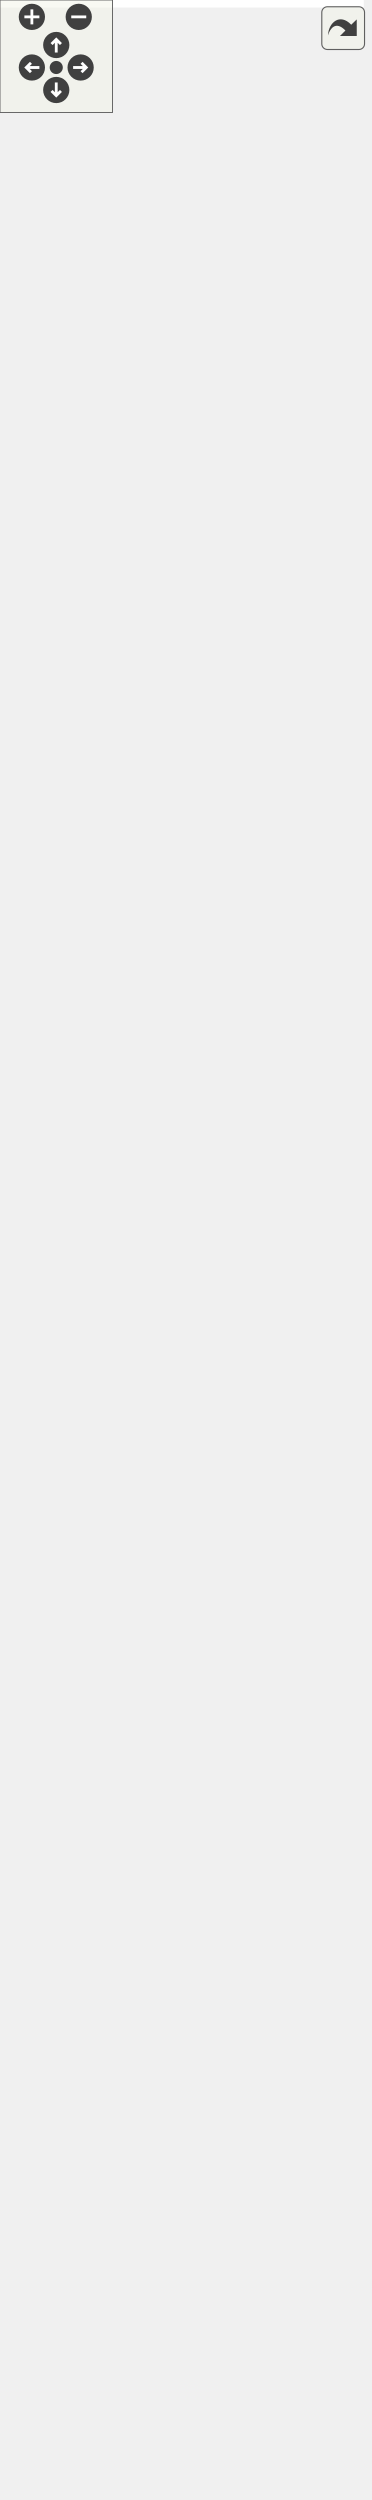
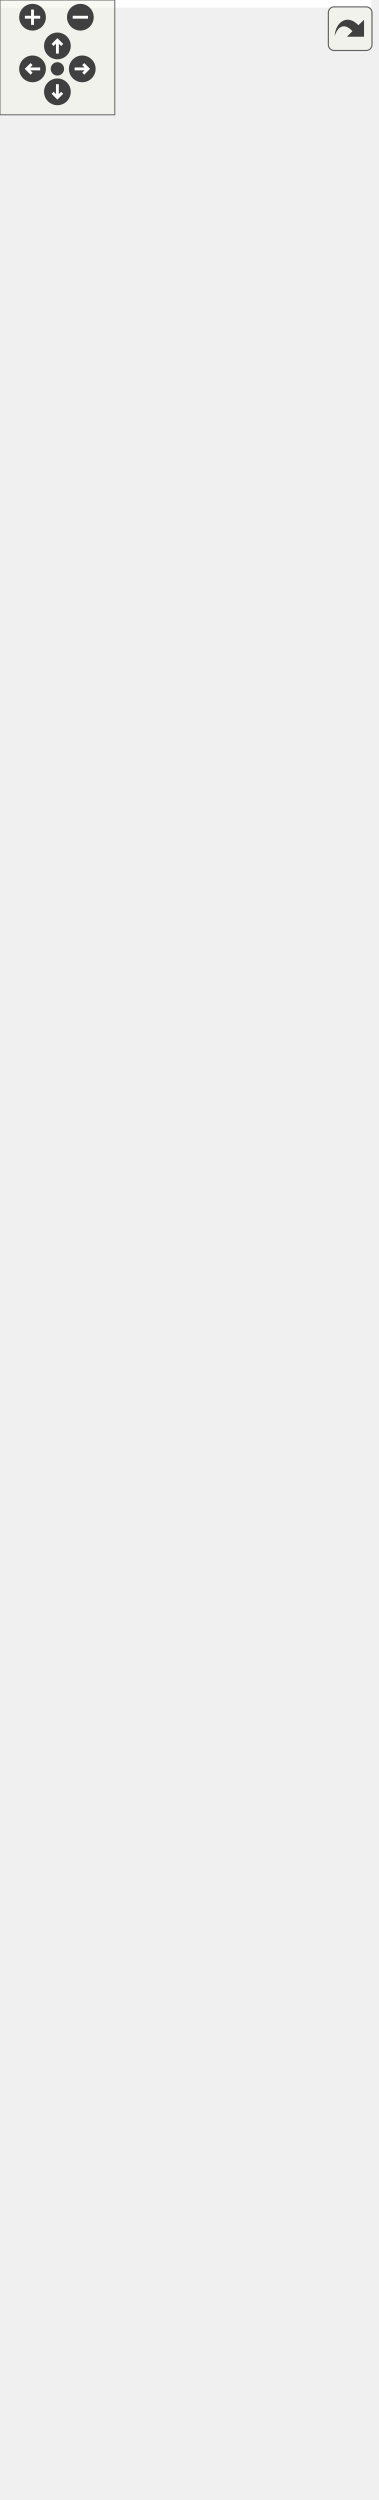
<svg xmlns="http://www.w3.org/2000/svg" xmlns:xlink="http://www.w3.org/1999/xlink" id="main" version="1.1" xml:space="preserve">
  <style type="text/css">
.edge:hover path { stroke: red; }
.edge:hover polygon { stroke: red; fill: red; }
</style>
  <defs>
    <circle id="rim" cx="0" cy="0" r="7" />
    <circle id="rim2" cx="0" cy="0" r="3.5" />
    <g id="zoomPlus">
      <use xlink:href="#rim" fill="#404040">
        <set attributeName="fill" to="#808080" begin="zoomplus.mouseover" end="zoomplus.mouseout" />
      </use>
      <path d="M-4,0h8M0,-4v8" fill="none" stroke="white" stroke-width="1.5" pointer-events="none" />
    </g>
    <g id="zoomMin">
      <use xlink:href="#rim" fill="#404040">
        <set attributeName="fill" to="#808080" begin="zoomminus.mouseover" end="zoomminus.mouseout" />
      </use>
      <path d="M-4,0h8" fill="none" stroke="white" stroke-width="1.5" pointer-events="none" />
    </g>
    <g id="dirArrow">
      <path fill="none" stroke="white" stroke-width="1.5" d="M0,-3.0v7 M-2.5,-0.5L0,-3.0L2.5,-0.5" />
    </g>
    <g id="resetDef">
      <use xlink:href="#rim2" fill="#404040">
        <set attributeName="fill" to="#808080" begin="reset.mouseover" end="reset.mouseout" />
      </use>
    </g>
  </defs>
  <svg id="graph" class="graph">
    <g id="viewport">
-       <polygon fill="white" stroke="none" points="-4,4 -4,-1273.12 194.028,-1273.12 194.028,4 -4,4" />
+       <polygon fill="white" stroke="none" points="-4,4 -4,-1246.45 194.028,-1246.45 194.028,4 -4,4" />
      <g id="node1" class="node">
        <polygon fill="#bfbfbf" stroke="black" points="15.002,-0.5 15.002,-104.51 175.026,-104.51 175.026,-0.5 15.002,-0.5" />
        <text text-anchor="start" x="23.002" y="-92.51" font-family="Monaco" font-size="10.00">HydroCouple::Spatial</text>
        <text text-anchor="middle" x="95.014" y="-79.175" font-family="Monaco" font-size="10.00">::IGeometryCollection</text>
        <polyline fill="none" stroke="black" points="15.002,-69.84 175.026,-69.84 " />
        <text text-anchor="middle" x="95.014" y="-57.84" font-family="Monaco" font-size="10.00"> </text>
        <polyline fill="none" stroke="black" points="15.002,-48.505 175.026,-48.505 " />
        <text text-anchor="start" x="23.002" y="-36.505" font-family="Monaco" font-size="10.00">+ ~IGeometryCollection()</text>
        <text text-anchor="start" x="23.002" y="-23.17" font-family="Monaco" font-size="10.00">+ geometryCount()</text>
        <text text-anchor="start" x="23.002" y="-9.835" font-family="Monaco" font-size="10.00">+ geometry()</text>
      </g>
      <g id="node2" class="node">
        <g id="a_node2">
          <a xlink:href="class_hydro_couple_1_1_spatial_1_1_i_geometry.html" target="_top" xlink:title="IGeometry is the root class of the hierarchy. ">
            <polygon fill="white" stroke="black" points="9.001,-141.51 9.001,-872.263 181.027,-872.263 181.027,-141.51 9.001,-141.51" />
            <text text-anchor="start" x="17.002" y="-860.263" font-family="Monaco" font-size="10.00">HydroCouple::Spatial</text>
            <text text-anchor="middle" x="95.014" y="-846.928" font-family="Monaco" font-size="10.00">::IGeometry</text>
            <polyline fill="none" stroke="black" points="9.001,-837.593 181.027,-837.593 " />
            <text text-anchor="middle" x="95.014" y="-825.593" font-family="Monaco" font-size="10.00"> </text>
            <polyline fill="none" stroke="black" points="9.001,-816.258 181.027,-816.258 " />
            <text text-anchor="start" x="17.002" y="-804.258" font-family="Monaco" font-size="10.00">+ ~IGeometry()</text>
            <text text-anchor="start" x="17.002" y="-790.923" font-family="Monaco" font-size="10.00">+ index()</text>
            <text text-anchor="start" x="17.002" y="-777.588" font-family="Monaco" font-size="10.00">+ dimension()</text>
            <text text-anchor="start" x="17.002" y="-764.253" font-family="Monaco" font-size="10.00">+ coordinateDimension()</text>
            <text text-anchor="start" x="17.002" y="-750.918" font-family="Monaco" font-size="10.00">+ geometryType()</text>
            <text text-anchor="start" x="17.002" y="-737.583" font-family="Monaco" font-size="10.00">+ spatialReferenceSystem()</text>
            <text text-anchor="start" x="17.002" y="-724.248" font-family="Monaco" font-size="10.00">+ envelope()</text>
            <text text-anchor="start" x="17.002" y="-710.913" font-family="Monaco" font-size="10.00">+ wkt()</text>
            <text text-anchor="start" x="17.002" y="-697.578" font-family="Monaco" font-size="10.00">+ wkb()</text>
            <text text-anchor="start" x="17.002" y="-684.243" font-family="Monaco" font-size="10.00">+ isEmpty()</text>
            <text text-anchor="start" x="17.002" y="-670.908" font-family="Monaco" font-size="10.00">+ isSimple()</text>
            <text text-anchor="start" x="17.002" y="-657.573" font-family="Monaco" font-size="10.00">+ is3D()</text>
            <text text-anchor="start" x="17.002" y="-644.238" font-family="Monaco" font-size="10.00">+ isMeasured()</text>
            <text text-anchor="start" x="17.002" y="-630.903" font-family="Monaco" font-size="10.00">+ boundary()</text>
            <text text-anchor="start" x="17.002" y="-617.568" font-family="Monaco" font-size="10.00">+ equals()</text>
            <text text-anchor="start" x="17.002" y="-604.233" font-family="Monaco" font-size="10.00">+ disjoint()</text>
            <text text-anchor="start" x="17.002" y="-590.898" font-family="Monaco" font-size="10.00">+ intersects()</text>
            <text text-anchor="start" x="17.002" y="-577.563" font-family="Monaco" font-size="10.00">+ touches()</text>
            <text text-anchor="start" x="17.002" y="-564.229" font-family="Monaco" font-size="10.00">+ crosses()</text>
            <text text-anchor="start" x="17.002" y="-550.894" font-family="Monaco" font-size="10.00">+ within()</text>
            <text text-anchor="start" x="17.002" y="-537.559" font-family="Monaco" font-size="10.00">+ contains()</text>
            <text text-anchor="start" x="17.002" y="-524.224" font-family="Monaco" font-size="10.00">+ overlaps()</text>
            <text text-anchor="start" x="17.002" y="-510.889" font-family="Monaco" font-size="10.00">+ relate()</text>
            <text text-anchor="start" x="17.002" y="-497.554" font-family="Monaco" font-size="10.00">+ loocateAlong()</text>
            <text text-anchor="start" x="17.002" y="-484.219" font-family="Monaco" font-size="10.00">+ locateBetween()</text>
            <text text-anchor="start" x="17.002" y="-470.884" font-family="Monaco" font-size="10.00">+ distance()</text>
            <text text-anchor="start" x="17.002" y="-457.549" font-family="Monaco" font-size="10.00">+ buffer()</text>
            <text text-anchor="start" x="17.002" y="-444.214" font-family="Monaco" font-size="10.00">+ convexHull()</text>
            <text text-anchor="start" x="17.002" y="-430.879" font-family="Monaco" font-size="10.00">+ intersection()</text>
            <text text-anchor="start" x="17.002" y="-417.544" font-family="Monaco" font-size="10.00">+ uniong()</text>
            <text text-anchor="start" x="17.002" y="-404.209" font-family="Monaco" font-size="10.00">+ difference()</text>
            <text text-anchor="start" x="17.002" y="-390.874" font-family="Monaco" font-size="10.00">+ symmetricDifference()</text>
            <text text-anchor="start" x="17.002" y="-377.539" font-family="Monaco" font-size="10.00">* equals()</text>
            <text text-anchor="start" x="17.002" y="-364.204" font-family="Monaco" font-size="10.00">* disjoint()</text>
            <text text-anchor="start" x="17.002" y="-350.869" font-family="Monaco" font-size="10.00">* intersects()</text>
            <text text-anchor="start" x="17.002" y="-337.534" font-family="Monaco" font-size="10.00">* touches()</text>
            <text text-anchor="start" x="17.002" y="-324.199" font-family="Monaco" font-size="10.00">* crosses()</text>
            <text text-anchor="start" x="17.002" y="-310.864" font-family="Monaco" font-size="10.00">* within()</text>
            <text text-anchor="start" x="17.002" y="-297.529" font-family="Monaco" font-size="10.00">* contains()</text>
            <text text-anchor="start" x="17.002" y="-284.194" font-family="Monaco" font-size="10.00">* overlaps()</text>
            <text text-anchor="start" x="17.002" y="-270.859" font-family="Monaco" font-size="10.00">* relate()</text>
            <text text-anchor="start" x="17.002" y="-257.524" font-family="Monaco" font-size="10.00">* loocateAlong()</text>
            <text text-anchor="start" x="17.002" y="-244.189" font-family="Monaco" font-size="10.00">* locateBetween()</text>
            <text text-anchor="start" x="17.002" y="-230.854" font-family="Monaco" font-size="10.00">* distance()</text>
            <text text-anchor="start" x="17.002" y="-217.52" font-family="Monaco" font-size="10.00">* buffer()</text>
            <text text-anchor="start" x="17.002" y="-204.185" font-family="Monaco" font-size="10.00">* convexHull()</text>
            <text text-anchor="start" x="17.002" y="-190.85" font-family="Monaco" font-size="10.00">* intersection()</text>
            <text text-anchor="start" x="17.002" y="-177.515" font-family="Monaco" font-size="10.00">* uniong()</text>
            <text text-anchor="start" x="17.002" y="-164.18" font-family="Monaco" font-size="10.00">* difference()</text>
            <text text-anchor="start" x="17.002" y="-150.845" font-family="Monaco" font-size="10.00">* symmetricDifference()</text>
          </a>
        </g>
      </g>
      <g id="edge1" class="edge">
        <path fill="none" stroke="midnightblue" d="M95.014,-131.164C95.014,-121.683 95.014,-112.826 95.014,-104.735" />
        <polygon fill="none" stroke="midnightblue" points="91.514,-131.265 95.014,-141.265 98.514,-131.265 91.514,-131.265" />
      </g>
      <g id="node3" class="node">
        <g id="a_node3">
          <a xlink:href="class_hydro_couple_1_1_i_identity.html" target="_top" xlink:title="IIdentity interface class defines a method to get the Id of an HydroCouple entity. ">
-             <polygon fill="white" stroke="black" points="21.003,-909.263 21.003,-1013.27 169.025,-1013.27 169.025,-909.263 21.003,-909.263" />
-             <text text-anchor="middle" x="95.014" y="-1001.27" font-family="Monaco" font-size="10.00">HydroCouple::IIdentity</text>
-             <polyline fill="none" stroke="black" points="21.003,-991.938 169.025,-991.938 " />
-             <text text-anchor="middle" x="95.014" y="-979.938" font-family="Monaco" font-size="10.00"> </text>
-             <polyline fill="none" stroke="black" points="21.003,-970.603 169.025,-970.603 " />
-             <text text-anchor="start" x="29.003" y="-958.603" font-family="Monaco" font-size="10.00">+ ~IIdentity()</text>
-             <text text-anchor="start" x="29.003" y="-945.268" font-family="Monaco" font-size="10.00">+ MPI_Comm()</text>
-             <text text-anchor="start" x="29.003" y="-931.933" font-family="Monaco" font-size="10.00">+ MPI_Rank()</text>
+             <polygon fill="white" stroke="black" points="21.003,-909.263 21.003,-986.603 169.025,-986.603 169.025,-909.263 21.003,-909.263" />
+             <text text-anchor="middle" x="95.014" y="-974.603" font-family="Monaco" font-size="10.00">HydroCouple::IIdentity</text>
+             <polyline fill="none" stroke="black" points="21.003,-965.268 169.025,-965.268 " />
+             <text text-anchor="middle" x="95.014" y="-953.268" font-family="Monaco" font-size="10.00"> </text>
+             <polyline fill="none" stroke="black" points="21.003,-943.933 169.025,-943.933 " />
+             <text text-anchor="start" x="29.003" y="-931.933" font-family="Monaco" font-size="10.00">+ ~IIdentity()</text>
            <text text-anchor="start" x="29.003" y="-918.598" font-family="Monaco" font-size="10.00">+ id()</text>
          </a>
        </g>
      </g>
      <g id="edge2" class="edge">
-         <path fill="none" stroke="midnightblue" d="M95.014,-899.112C95.014,-890.825 95.014,-881.889 95.014,-872.429" />
-         <polygon fill="none" stroke="midnightblue" points="91.514,-899.253 95.014,-909.253 98.514,-899.253 91.514,-899.253" />
+         <path fill="none" stroke="midnightblue" d="M95.014,-899.021C95.014,-890.972 95.014,-882.105 95.014,-872.577" />
+         <polygon fill="none" stroke="midnightblue" points="91.514,-899.12 95.014,-909.12 98.514,-899.12 91.514,-899.12" />
      </g>
      <g id="node4" class="node">
        <g id="a_node4">
          <a xlink:href="class_hydro_couple_1_1_i_description.html" target="_top" xlink:title="IDescription interface class provides descriptive information on a HydroCouple object. ">
-             <polygon fill="white" stroke="black" points="12.002,-1050.27 12.002,-1167.62 178.026,-1167.62 178.026,-1050.27 12.002,-1050.27" />
-             <text text-anchor="middle" x="95.014" y="-1155.62" font-family="Monaco" font-size="10.00">HydroCouple::IDescription</text>
-             <polyline fill="none" stroke="black" points="12.002,-1146.28 178.026,-1146.28 " />
-             <text text-anchor="middle" x="95.014" y="-1134.28" font-family="Monaco" font-size="10.00"> </text>
-             <polyline fill="none" stroke="black" points="12.002,-1124.95 178.026,-1124.95 " />
-             <text text-anchor="start" x="20.002" y="-1112.95" font-family="Monaco" font-size="10.00">+ ~IDescription()</text>
-             <text text-anchor="start" x="20.002" y="-1099.61" font-family="Monaco" font-size="10.00">+ getCaption()</text>
-             <text text-anchor="start" x="20.002" y="-1086.28" font-family="Monaco" font-size="10.00">+ setCaption()</text>
-             <text text-anchor="start" x="20.002" y="-1072.94" font-family="Monaco" font-size="10.00">+ getDescription()</text>
-             <text text-anchor="start" x="20.002" y="-1059.61" font-family="Monaco" font-size="10.00">+ setDescription()</text>
+             <polygon fill="white" stroke="black" points="12.002,-1023.6 12.002,-1140.95 178.026,-1140.95 178.026,-1023.6 12.002,-1023.6" />
+             <text text-anchor="middle" x="95.014" y="-1128.95" font-family="Monaco" font-size="10.00">HydroCouple::IDescription</text>
+             <polyline fill="none" stroke="black" points="12.002,-1119.61 178.026,-1119.61 " />
+             <text text-anchor="middle" x="95.014" y="-1107.61" font-family="Monaco" font-size="10.00"> </text>
+             <polyline fill="none" stroke="black" points="12.002,-1098.28 178.026,-1098.28 " />
+             <text text-anchor="start" x="20.002" y="-1086.28" font-family="Monaco" font-size="10.00">+ ~IDescription()</text>
+             <text text-anchor="start" x="20.002" y="-1072.94" font-family="Monaco" font-size="10.00">+ caption()</text>
+             <text text-anchor="start" x="20.002" y="-1059.61" font-family="Monaco" font-size="10.00">+ setCaption()</text>
+             <text text-anchor="start" x="20.002" y="-1046.27" font-family="Monaco" font-size="10.00">+ description()</text>
+             <text text-anchor="start" x="20.002" y="-1032.94" font-family="Monaco" font-size="10.00">+ setDescription()</text>
          </a>
        </g>
      </g>
      <g id="edge3" class="edge">
-         <path fill="none" stroke="midnightblue" d="M95.014,-1039.67C95.014,-1030.85 95.014,-1021.95 95.014,-1013.47" />
-         <polygon fill="none" stroke="midnightblue" points="91.514,-1039.95 95.014,-1049.95 98.514,-1039.95 91.514,-1039.95" />
+         <path fill="none" stroke="midnightblue" d="M95.014,-1013.04C95.014,-1004 95.014,-995.01 95.014,-986.75" />
+         <polygon fill="none" stroke="midnightblue" points="91.514,-1013.23 95.014,-1023.23 98.514,-1013.23 91.514,-1013.23" />
      </g>
      <g id="node5" class="node">
        <g id="a_node5">
          <a xlink:href="class_hydro_couple_1_1_i_property_changed.html" target="_top" xlink:title="IPropertyChanged interface is used to emit signal/event when a property of an object changes...">
-             <polygon fill="white" stroke="black" points="0,-1204.62 0,-1268.62 190.028,-1268.62 190.028,-1204.62 0,-1204.62" />
-             <text text-anchor="middle" x="95.014" y="-1256.62" font-family="Monaco" font-size="10.00">HydroCouple::IPropertyChanged</text>
-             <polyline fill="none" stroke="black" points="0,-1247.29 190.028,-1247.29 " />
-             <text text-anchor="middle" x="95.014" y="-1235.29" font-family="Monaco" font-size="10.00"> </text>
-             <polyline fill="none" stroke="black" points="0,-1225.95 190.028,-1225.95 " />
-             <text text-anchor="start" x="8" y="-1213.95" font-family="Monaco" font-size="10.00">+ ~IPropertyChanged()</text>
+             <polygon fill="white" stroke="black" points="0,-1177.95 0,-1241.95 190.028,-1241.95 190.028,-1177.95 0,-1177.95" />
+             <text text-anchor="middle" x="95.014" y="-1229.95" font-family="Monaco" font-size="10.00">HydroCouple::IPropertyChanged</text>
+             <polyline fill="none" stroke="black" points="0,-1220.62 190.028,-1220.62 " />
+             <text text-anchor="middle" x="95.014" y="-1208.62" font-family="Monaco" font-size="10.00"> </text>
+             <polyline fill="none" stroke="black" points="0,-1199.28 190.028,-1199.28 " />
+             <text text-anchor="start" x="8" y="-1187.28" font-family="Monaco" font-size="10.00">+ ~IPropertyChanged()</text>
          </a>
        </g>
      </g>
      <g id="edge4" class="edge">
-         <path fill="none" stroke="midnightblue" d="M95.014,-1194.3C95.014,-1185.91 95.014,-1176.95 95.014,-1168.1" />
-         <polygon fill="none" stroke="midnightblue" points="91.514,-1194.55 95.014,-1204.55 98.514,-1194.55 91.514,-1194.55" />
+         <path fill="none" stroke="midnightblue" d="M95.014,-1167.63C95.014,-1159.24 95.014,-1150.28 95.014,-1141.43" />
+         <polygon fill="none" stroke="midnightblue" points="91.514,-1167.88 95.014,-1177.88 98.514,-1167.88 91.514,-1167.88" />
      </g>
    </g>
  </svg>
  <g id="navigator" transform="translate(0 0)" fill="#404254">
    <rect fill="#f2f5e9" fill-opacity="0.5" stroke="#606060" stroke-width=".5" x="0" y="0" width="60" height="60" />
    <use id="zoomplus" xlink:href="#zoomPlus" x="17" y="9" />
    <use id="zoomminus" xlink:href="#zoomMin" x="42" y="9" />
    <use id="reset" xlink:href="#resetDef" x="30" y="36" />
    <g id="arrowUp" xlink:href="#dirArrow" transform="translate(30 24)">
      <use xlink:href="#rim" fill="#404040">
        <set attributeName="fill" to="#808080" begin="arrowUp.mouseover" end="arrowUp.mouseout" />
      </use>
      <path fill="none" stroke="white" stroke-width="1.5" d="M0,-3.0v7 M-2.5,-0.5L0,-3.0L2.5,-0.5" />
    </g>
    <g id="arrowRight" xlink:href="#dirArrow" transform="rotate(90) translate(36 -43)">
      <use xlink:href="#rim" fill="#404040">
        <set attributeName="fill" to="#808080" begin="arrowRight.mouseover" end="arrowRight.mouseout" />
      </use>
      <path fill="none" stroke="white" stroke-width="1.5" d="M0,-3.0v7 M-2.5,-0.5L0,-3.0L2.5,-0.5" />
    </g>
    <g id="arrowDown" xlink:href="#dirArrow" transform="rotate(180) translate(-30 -48)">
      <use xlink:href="#rim" fill="#404040">
        <set attributeName="fill" to="#808080" begin="arrowDown.mouseover" end="arrowDown.mouseout" />
      </use>
      <path fill="none" stroke="white" stroke-width="1.5" d="M0,-3.0v7 M-2.5,-0.5L0,-3.0L2.5,-0.5" />
    </g>
    <g id="arrowLeft" xlink:href="#dirArrow" transform="rotate(270) translate(-36 17)">
      <use xlink:href="#rim" fill="#404040">
        <set attributeName="fill" to="#808080" begin="arrowLeft.mouseover" end="arrowLeft.mouseout" />
      </use>
      <path fill="none" stroke="white" stroke-width="1.5" d="M0,-3.0v7 M-2.5,-0.5L0,-3.0L2.5,-0.5" />
    </g>
  </g>
  <svg viewBox="0 0 15 15" width="100%" height="30px" preserveAspectRatio="xMaxYMin meet">
    <g id="arrow_out" transform="scale(0.3 0.3)">
      <a xlink:href="class_hydro_couple_1_1_spatial_1_1_i_geometry_collection__coll__graph_org.svg" target="_base">
        <rect id="button" ry="5" rx="5" y="6" x="6" height="38" width="38" fill="#f2f5e9" fill-opacity="0.5" stroke="#606060" stroke-width="1.0" />
        <path id="arrow" d="M 11.5,31.437 C 11.94,20.098 22.043,11.323 32.159,21.979 L 37.069,17.246 C 37.069,17.246 37.088,32 37.088,32 L 22.16,31.978 C 22.16,31.978 26.998,27.14 26.998,27.14 C 18.529,18.264 13.292,25.23 11.5,31.437 z" style="fill:#404040;" />
      </a>
    </g>
  </svg>
</svg>
